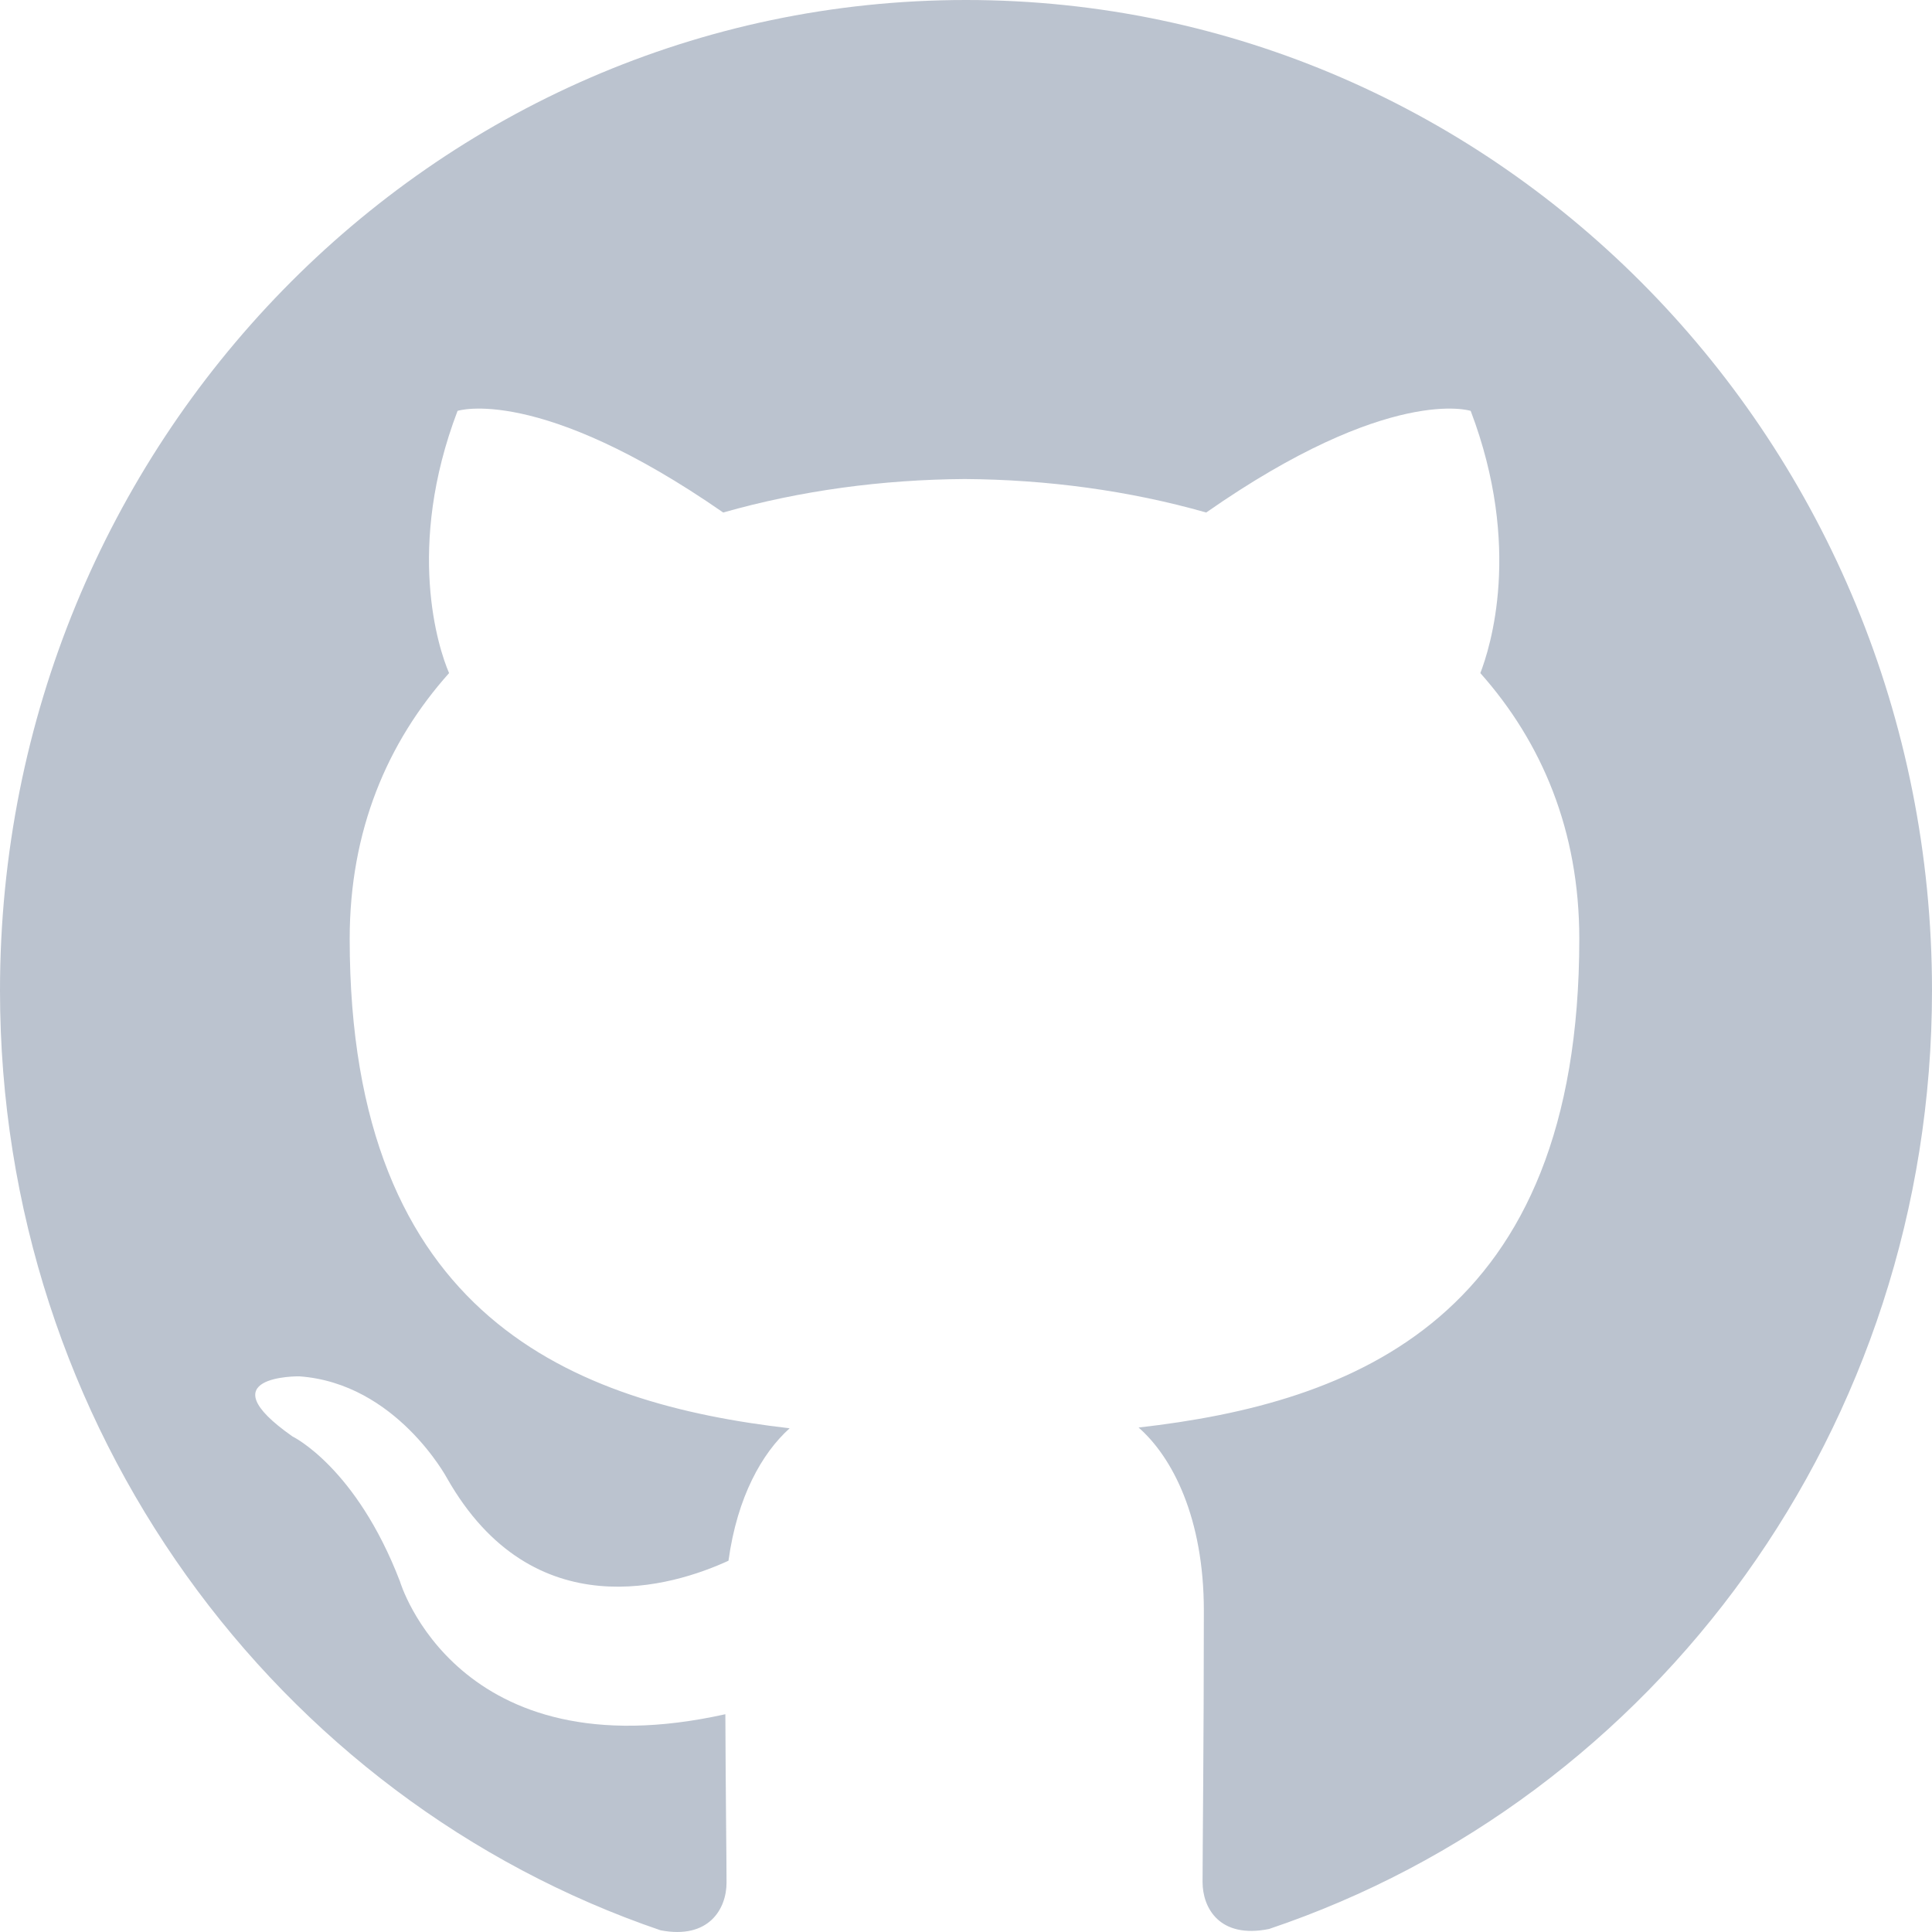
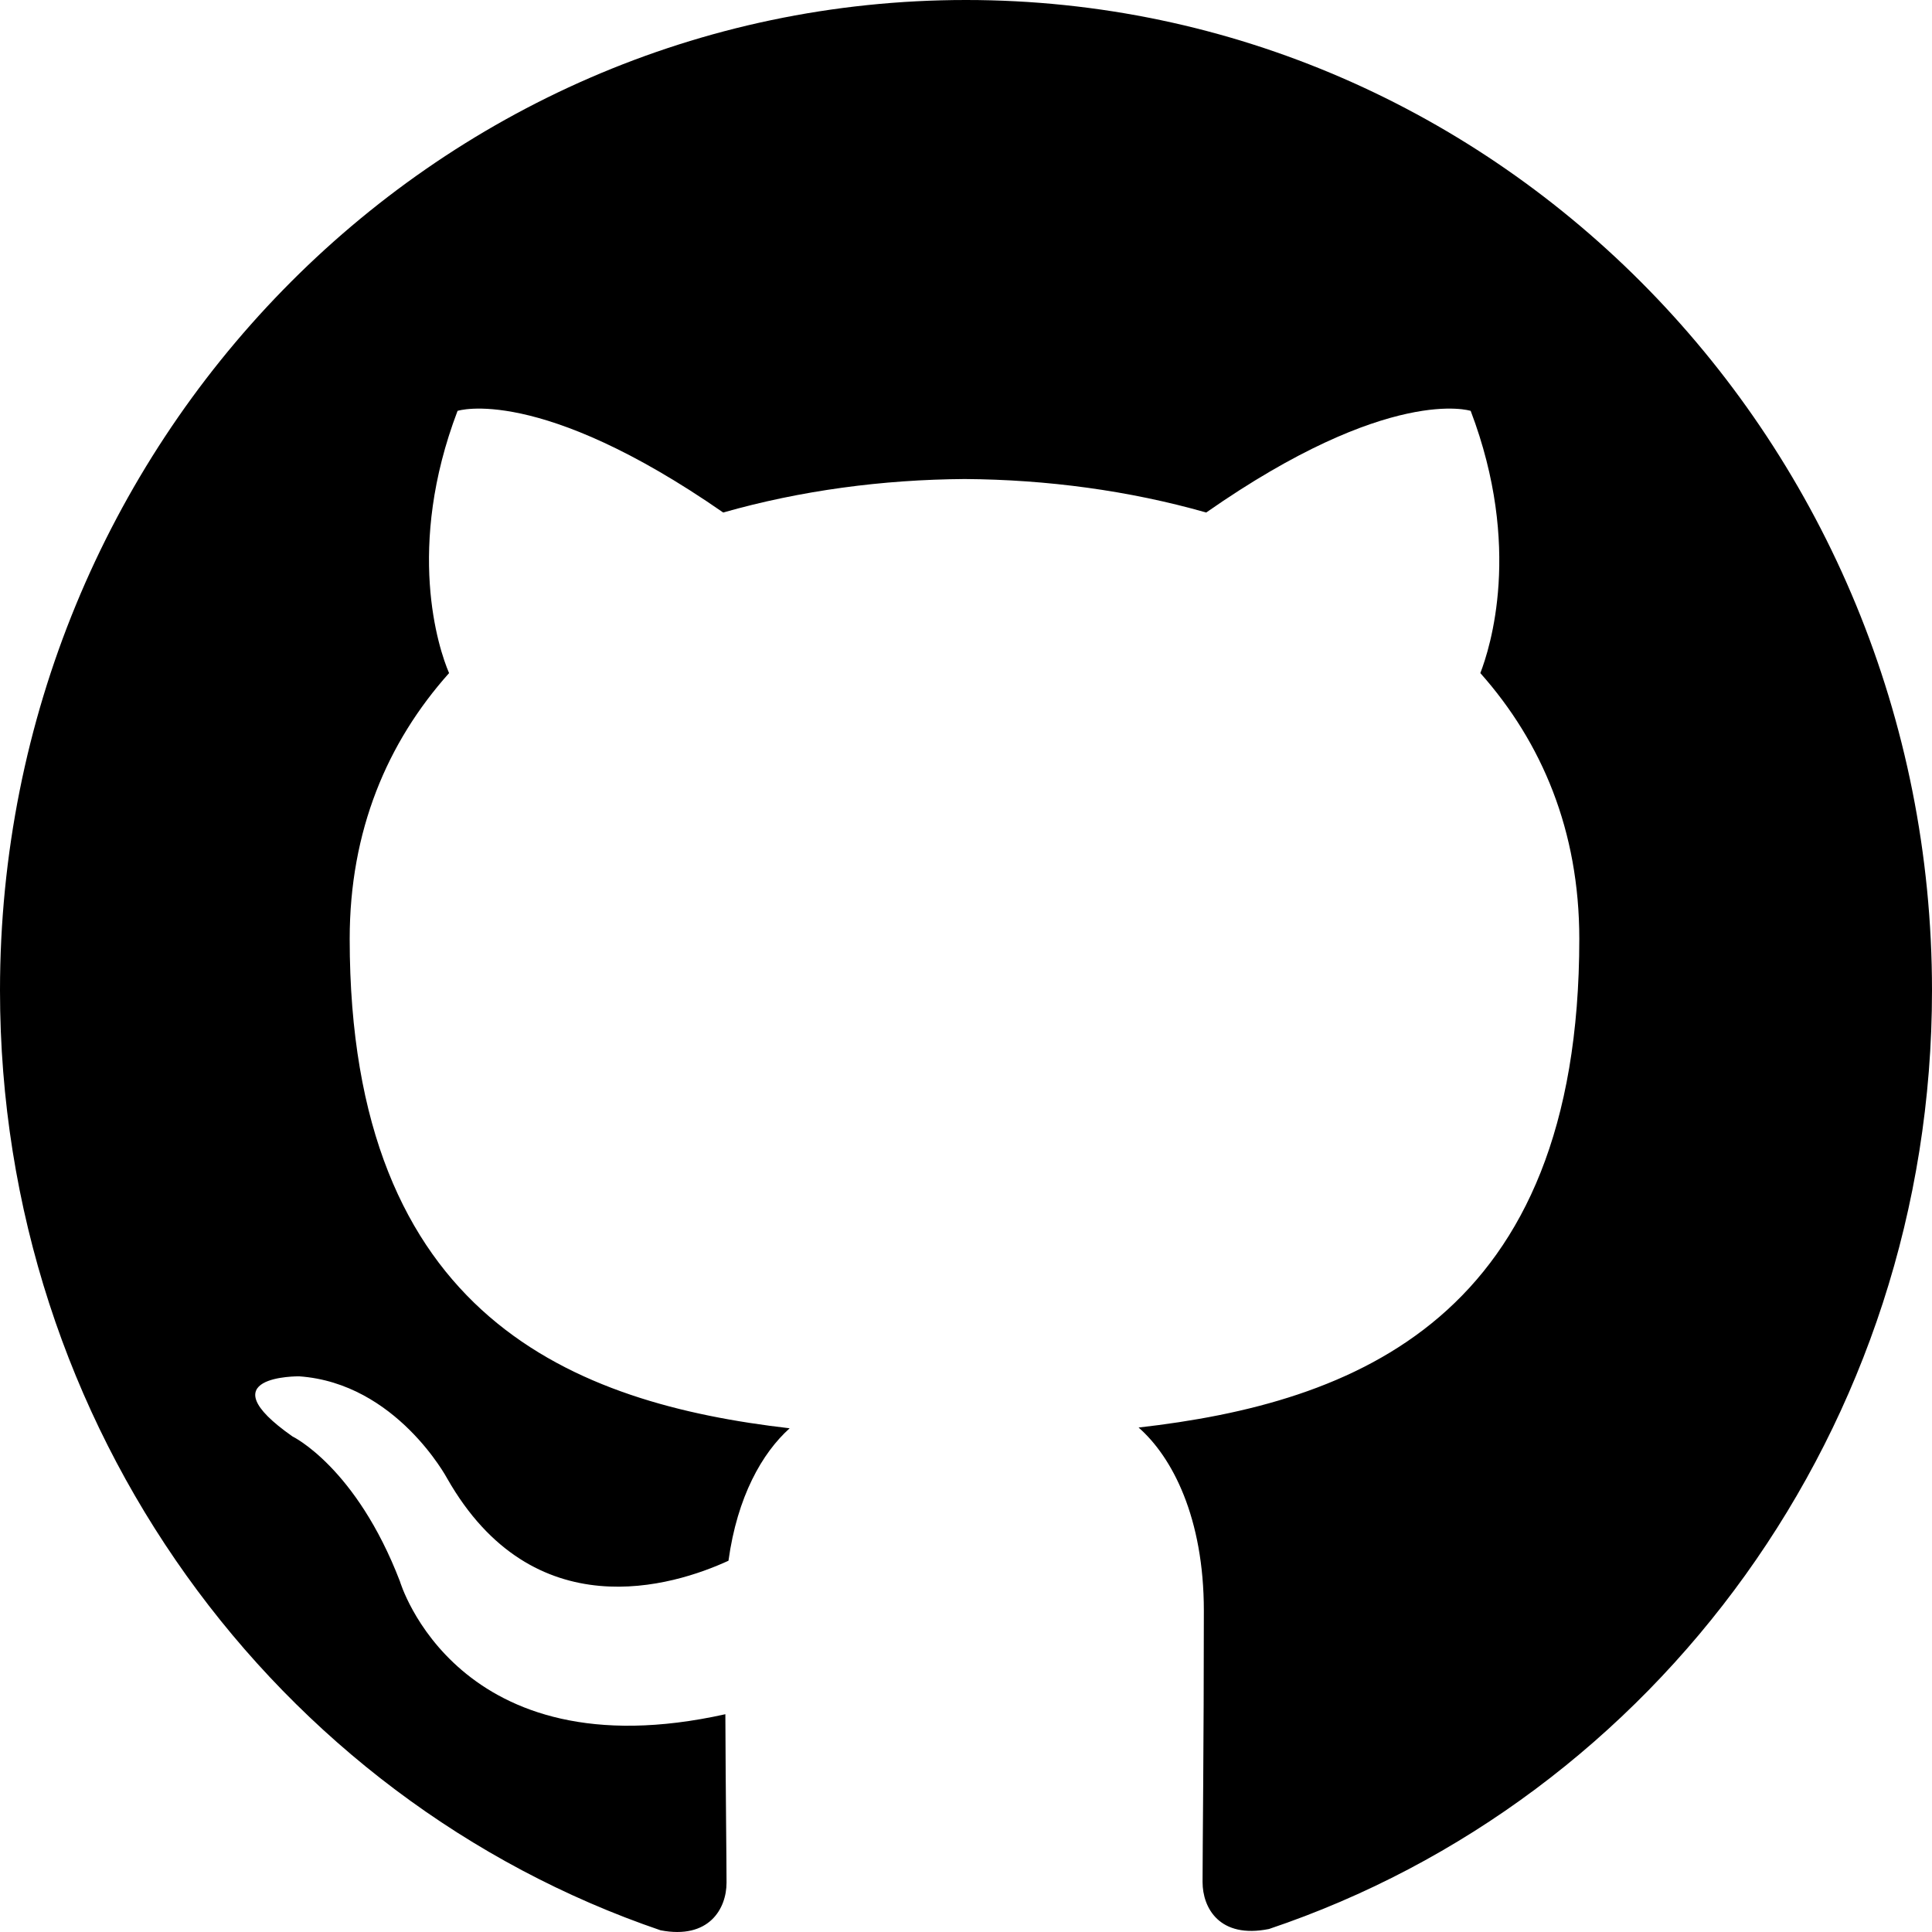
- <svg xmlns="http://www.w3.org/2000/svg" width="18" height="18" viewBox="0 0 18 18" fill="none">
-   <path d="M9 0C4.027 0 0 4.132 0 9.228C0 13.306 2.579 16.765 6.154 17.984C6.604 18.071 6.769 17.785 6.769 17.54C6.769 17.321 6.761 16.741 6.758 15.971C4.254 16.528 3.726 14.733 3.726 14.733C3.317 13.668 2.725 13.383 2.725 13.383C1.909 12.811 2.788 12.823 2.788 12.823C3.692 12.887 4.166 13.774 4.166 13.774C4.969 15.185 6.273 14.777 6.787 14.541C6.869 13.944 7.1 13.538 7.357 13.307C5.359 13.076 3.258 12.283 3.258 8.747C3.258 7.74 3.607 6.917 4.184 6.271C4.083 6.038 3.779 5.099 4.263 3.828C4.263 3.828 5.017 3.581 6.738 4.775C7.458 4.57 8.223 4.468 8.988 4.463C9.753 4.468 10.518 4.57 11.238 4.775C12.948 3.581 13.702 3.828 13.702 3.828C14.185 5.099 13.882 6.038 13.792 6.271C14.366 6.917 14.714 7.74 14.714 8.747C14.714 12.292 12.611 13.072 10.608 13.3C10.923 13.576 11.216 14.142 11.216 15.007C11.216 16.242 11.204 17.234 11.204 17.534C11.204 17.776 11.362 18.065 11.823 17.972C15.424 16.761 18 13.3 18 9.228C18 4.132 13.97 0 9 0Z" fill="#BBC3CF" />
+ <svg xmlns="http://www.w3.org/2000/svg" width="18" height="18" viewBox="0 0 18 18" fill="black">
+   <path d="M9 0C4.027 0 0 4.132 0 9.228C0 13.306 2.579 16.765 6.154 17.984C6.604 18.071 6.769 17.785 6.769 17.54C6.769 17.321 6.761 16.741 6.758 15.971C4.254 16.528 3.726 14.733 3.726 14.733C3.317 13.668 2.725 13.383 2.725 13.383C1.909 12.811 2.788 12.823 2.788 12.823C3.692 12.887 4.166 13.774 4.166 13.774C4.969 15.185 6.273 14.777 6.787 14.541C6.869 13.944 7.1 13.538 7.357 13.307C5.359 13.076 3.258 12.283 3.258 8.747C3.258 7.74 3.607 6.917 4.184 6.271C4.083 6.038 3.779 5.099 4.263 3.828C4.263 3.828 5.017 3.581 6.738 4.775C7.458 4.57 8.223 4.468 8.988 4.463C9.753 4.468 10.518 4.57 11.238 4.775C12.948 3.581 13.702 3.828 13.702 3.828C14.185 5.099 13.882 6.038 13.792 6.271C14.366 6.917 14.714 7.74 14.714 8.747C14.714 12.292 12.611 13.072 10.608 13.3C10.923 13.576 11.216 14.142 11.216 15.007C11.216 16.242 11.204 17.234 11.204 17.534C11.204 17.776 11.362 18.065 11.823 17.972C15.424 16.761 18 13.3 18 9.228C18 4.132 13.97 0 9 0Z" />
</svg>
